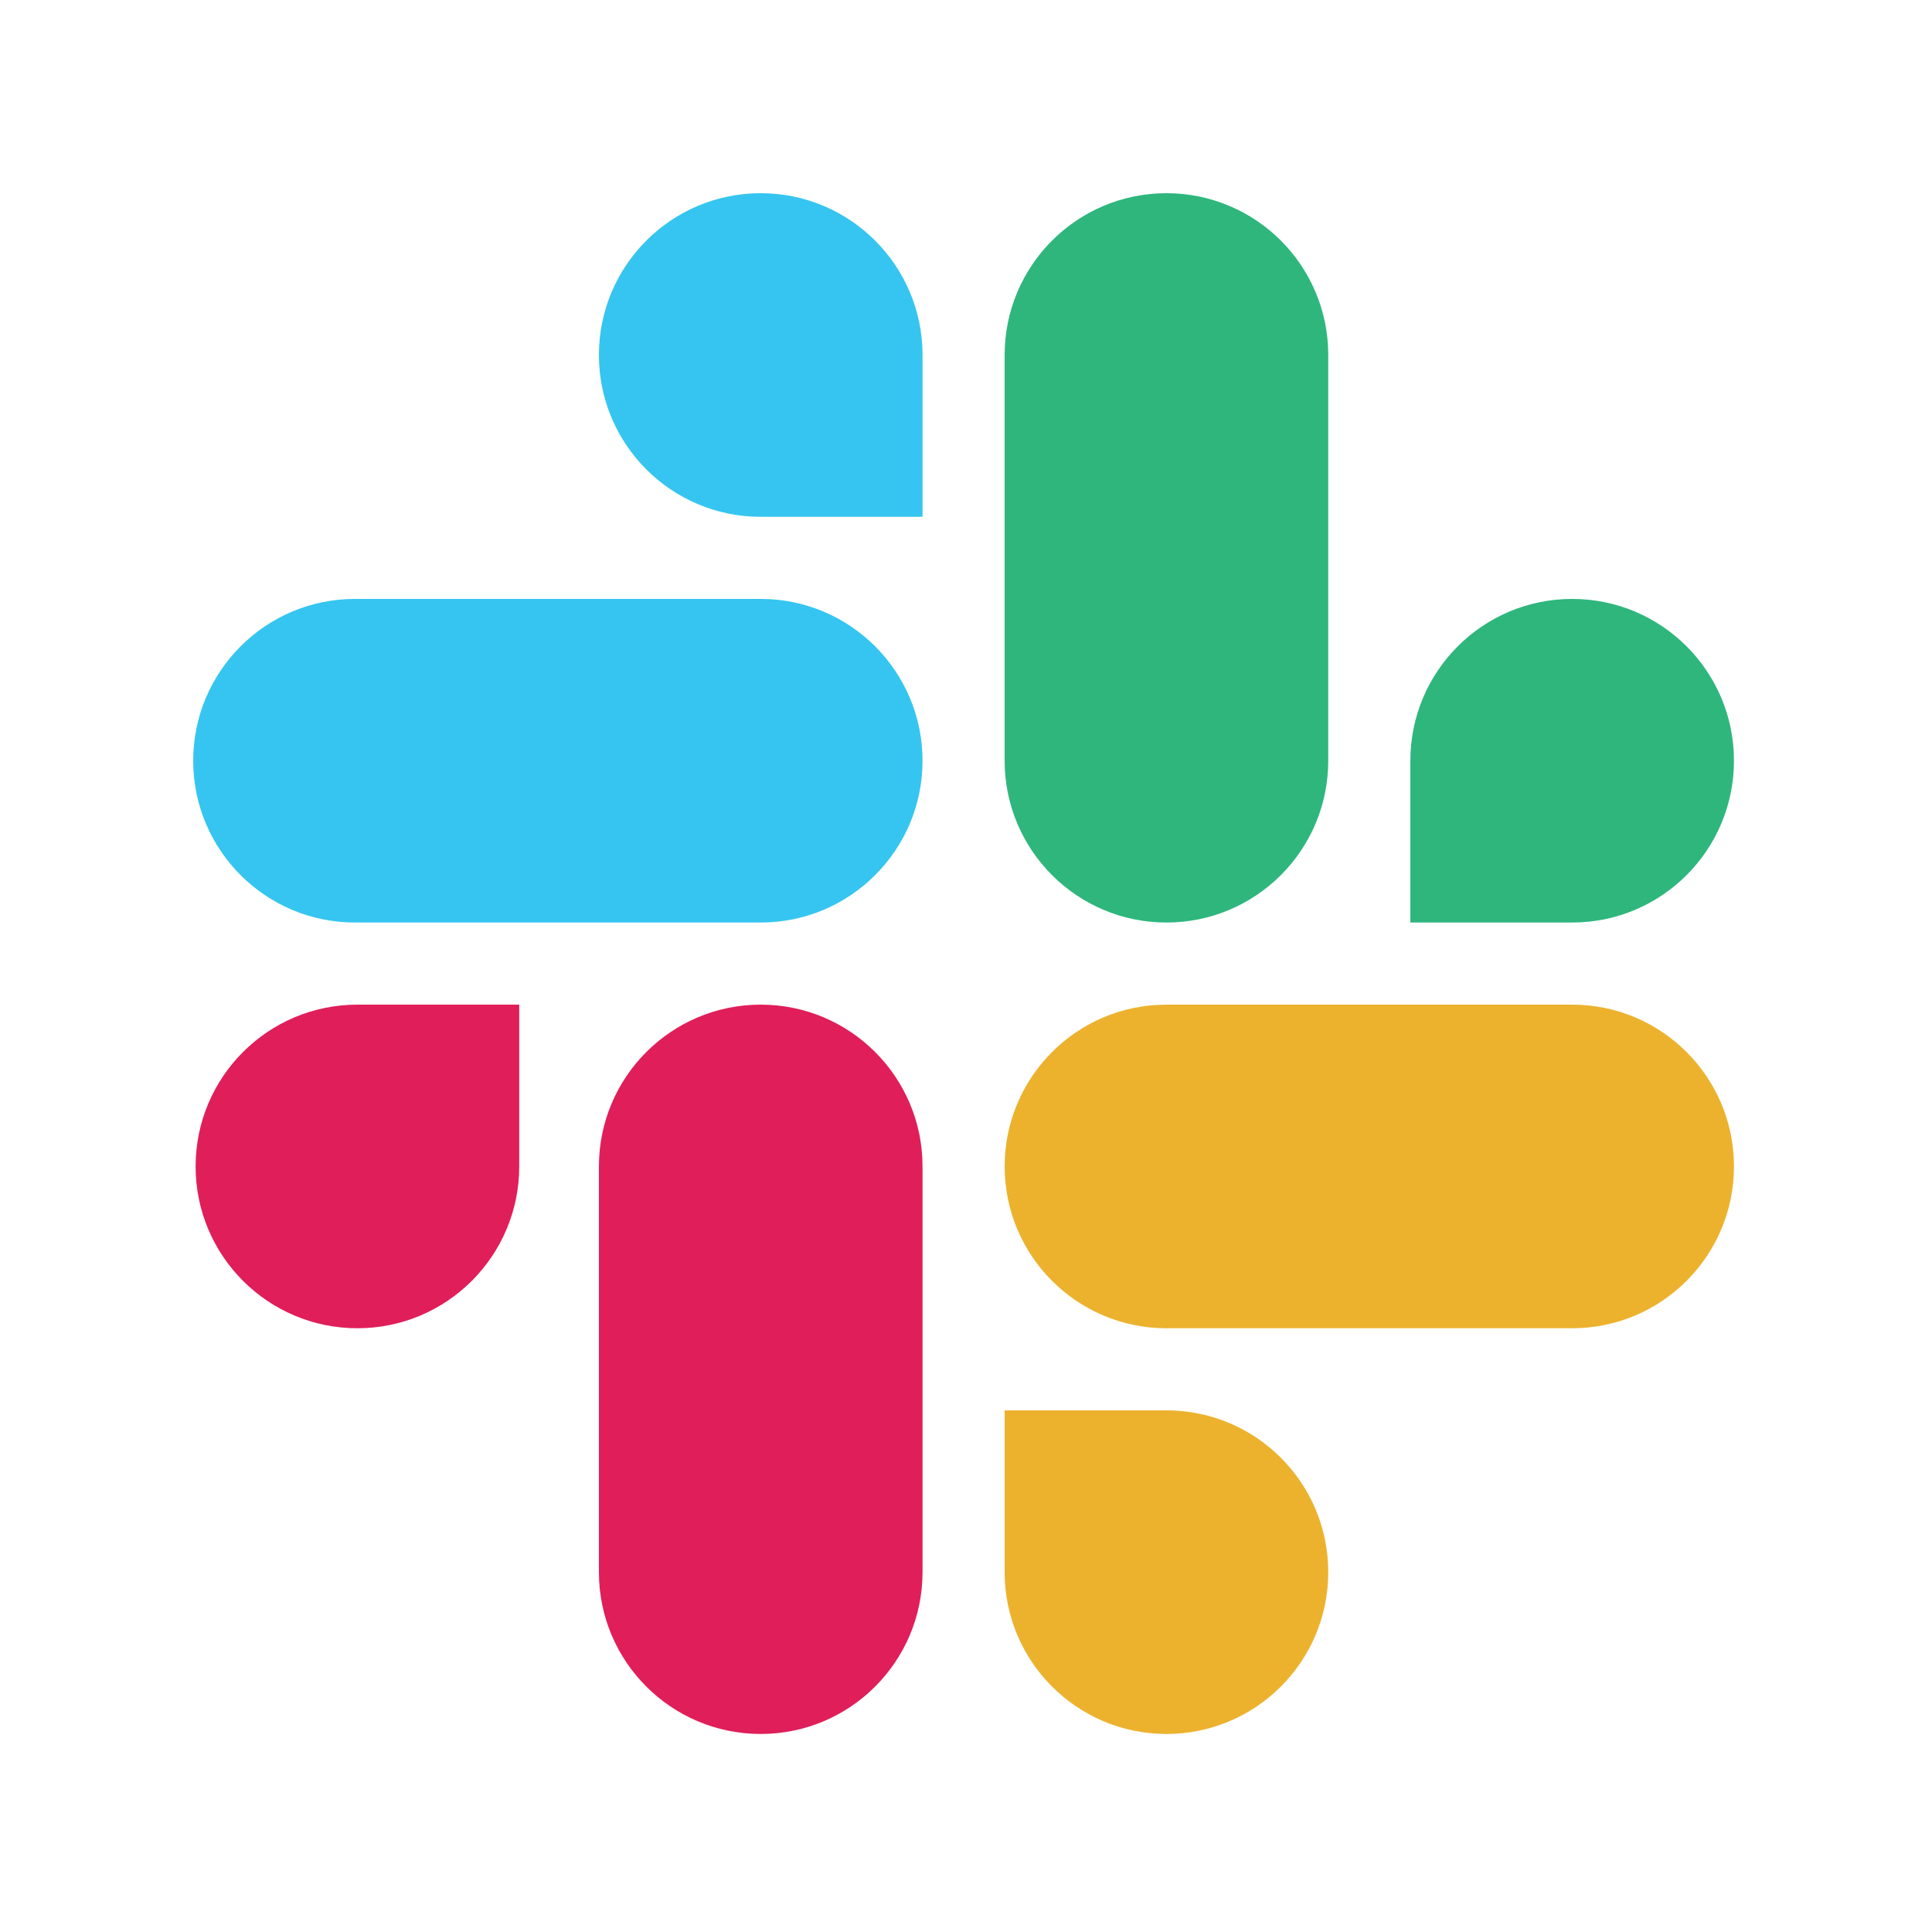
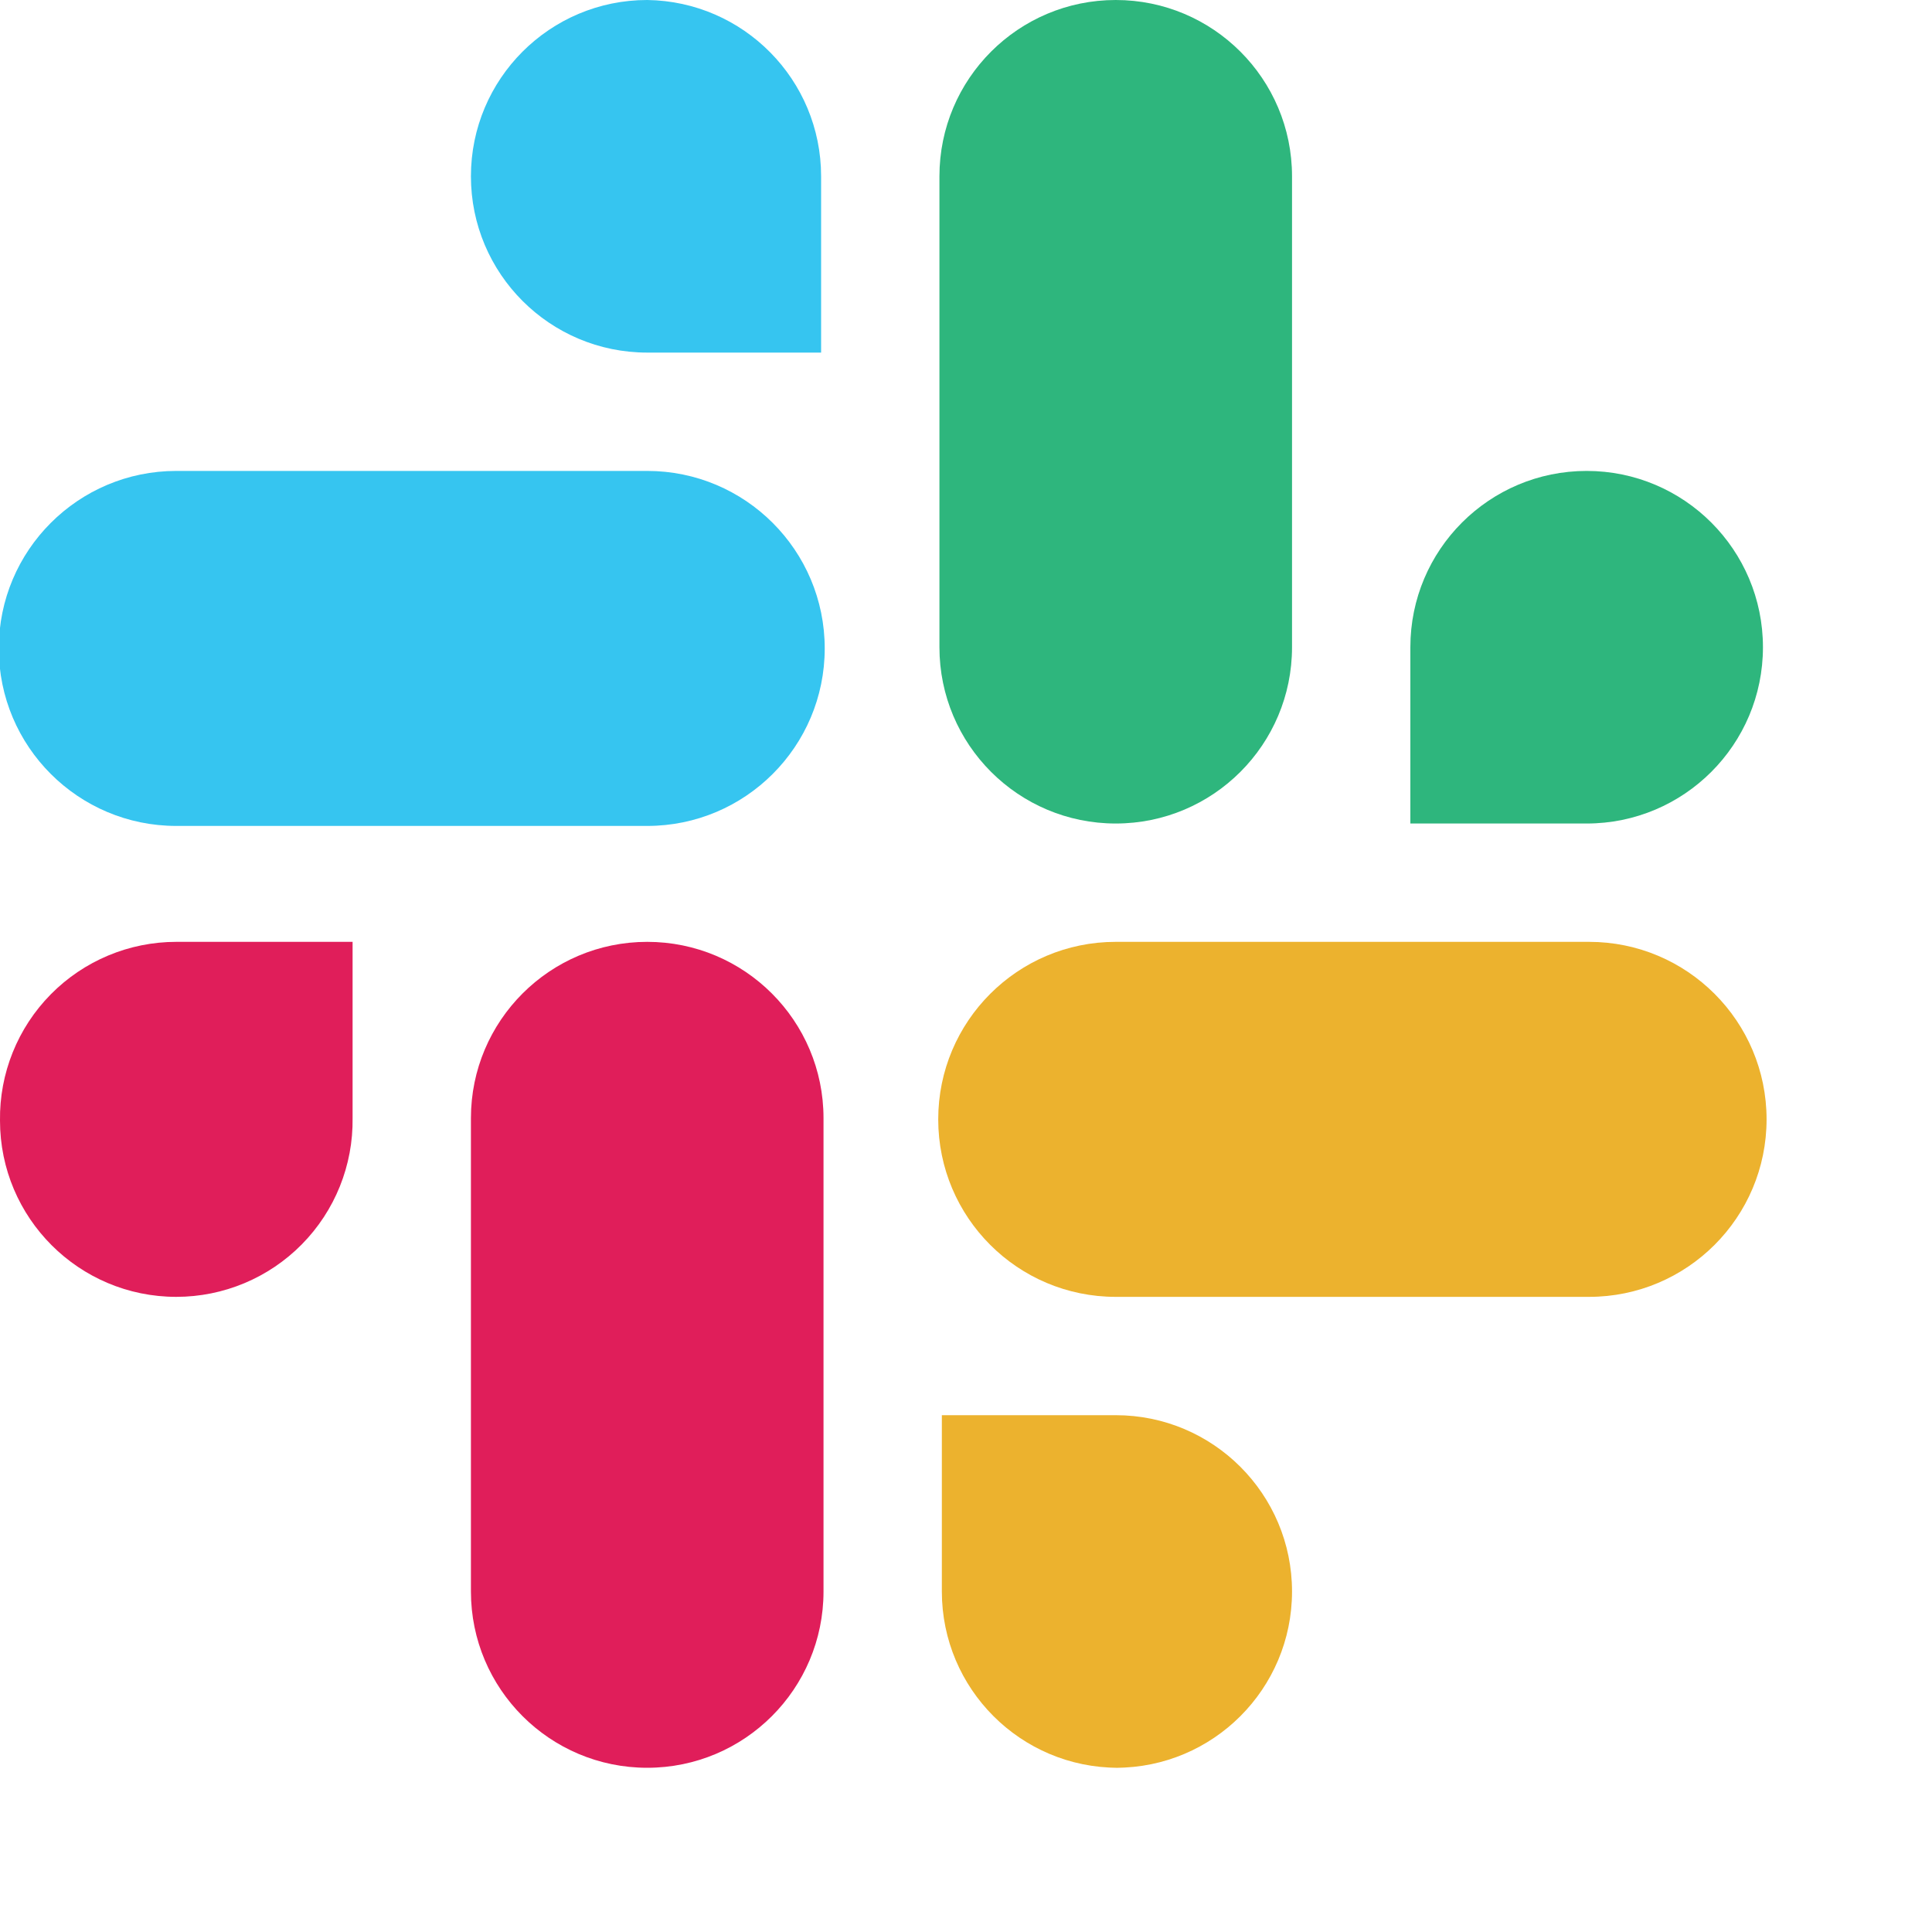
- <svg xmlns="http://www.w3.org/2000/svg" fill="none" viewBox="0 0 80 80">
-   <path fill="#E01E5A" d="M21.5 48.3a6.7 6.7 0 1 1-6.7-6.7h6.7v6.7Zm3.3 0a6.7 6.7 0 1 1 13.4 0v16.8a6.7 6.7 0 1 1-13.4 0V48.3Z" />
-   <path fill="#36C5F0" d="M31.5 21.4a6.7 6.7 0 1 1 6.7-6.7v6.7h-6.7Zm0 3.4a6.7 6.7 0 1 1 0 13.4H14.7a6.7 6.7 0 1 1 0-13.4h16.8Z" />
-   <path fill="#2EB67D" d="M58.4 31.5a6.7 6.7 0 1 1 6.7 6.7h-6.7v-6.7Zm-3.4 0a6.7 6.7 0 1 1-13.4 0V14.7a6.7 6.7 0 1 1 13.4 0v16.8Z" />
-   <path fill="#ECB22E" d="M48.3 58.4a6.7 6.7 0 1 1-6.7 6.7v-6.7h6.7Zm0-3.4a6.7 6.7 0 1 1 0-13.4h16.8a6.7 6.7 0 1 1 0 13.4H48.3Z" />
+ <svg xmlns="http://www.w3.org/2000/svg" viewBox="0 0 80 80">
+   <path d="M26.8 0a7.3 7.3 0 0 0 0 14.6H34V7.3A7.3 7.3 0 0 0 26.8 0m0 19.5H7.3a7.3 7.3 0 0 0 0 14.7h19.5a7.3 7.3 0 0 0 0-14.7" fill="#36c5f0" />
+   <path d="M73 26.8a7.3 7.3 0 1 0-14.6 0v7.3h7.3a7.3 7.3 0 0 0 7.3-7.3m-19.5 0V7.3a7.3 7.3 0 1 0-14.6 0v19.5a7.3 7.3 0 1 0 14.6 0" fill="#2eb67d" />
+   <path d="M46.2 73.2a7.3 7.3 0 0 0 0-14.6H39v7.3a7.3 7.3 0 0 0 7.3 7.3m0-19.5h19.5a7.3 7.3 0 0 0 0-14.7H46.2a7.3 7.3 0 0 0 0 14.7" fill="#ecb22e" />
+   <path d="M0 46.4a7.3 7.3 0 0 0 7.3 7.3 7.3 7.3 0 0 0 7.3-7.4V39H7.3A7.3 7.3 0 0 0 0 46.4m19.5 0v19.5a7.3 7.3 0 1 0 14.6 0V46.3a7.3 7.3 0 0 0-7.3-7.3 7.3 7.3 0 0 0-7.3 7.3" fill="#e01e5a" />
</svg>
